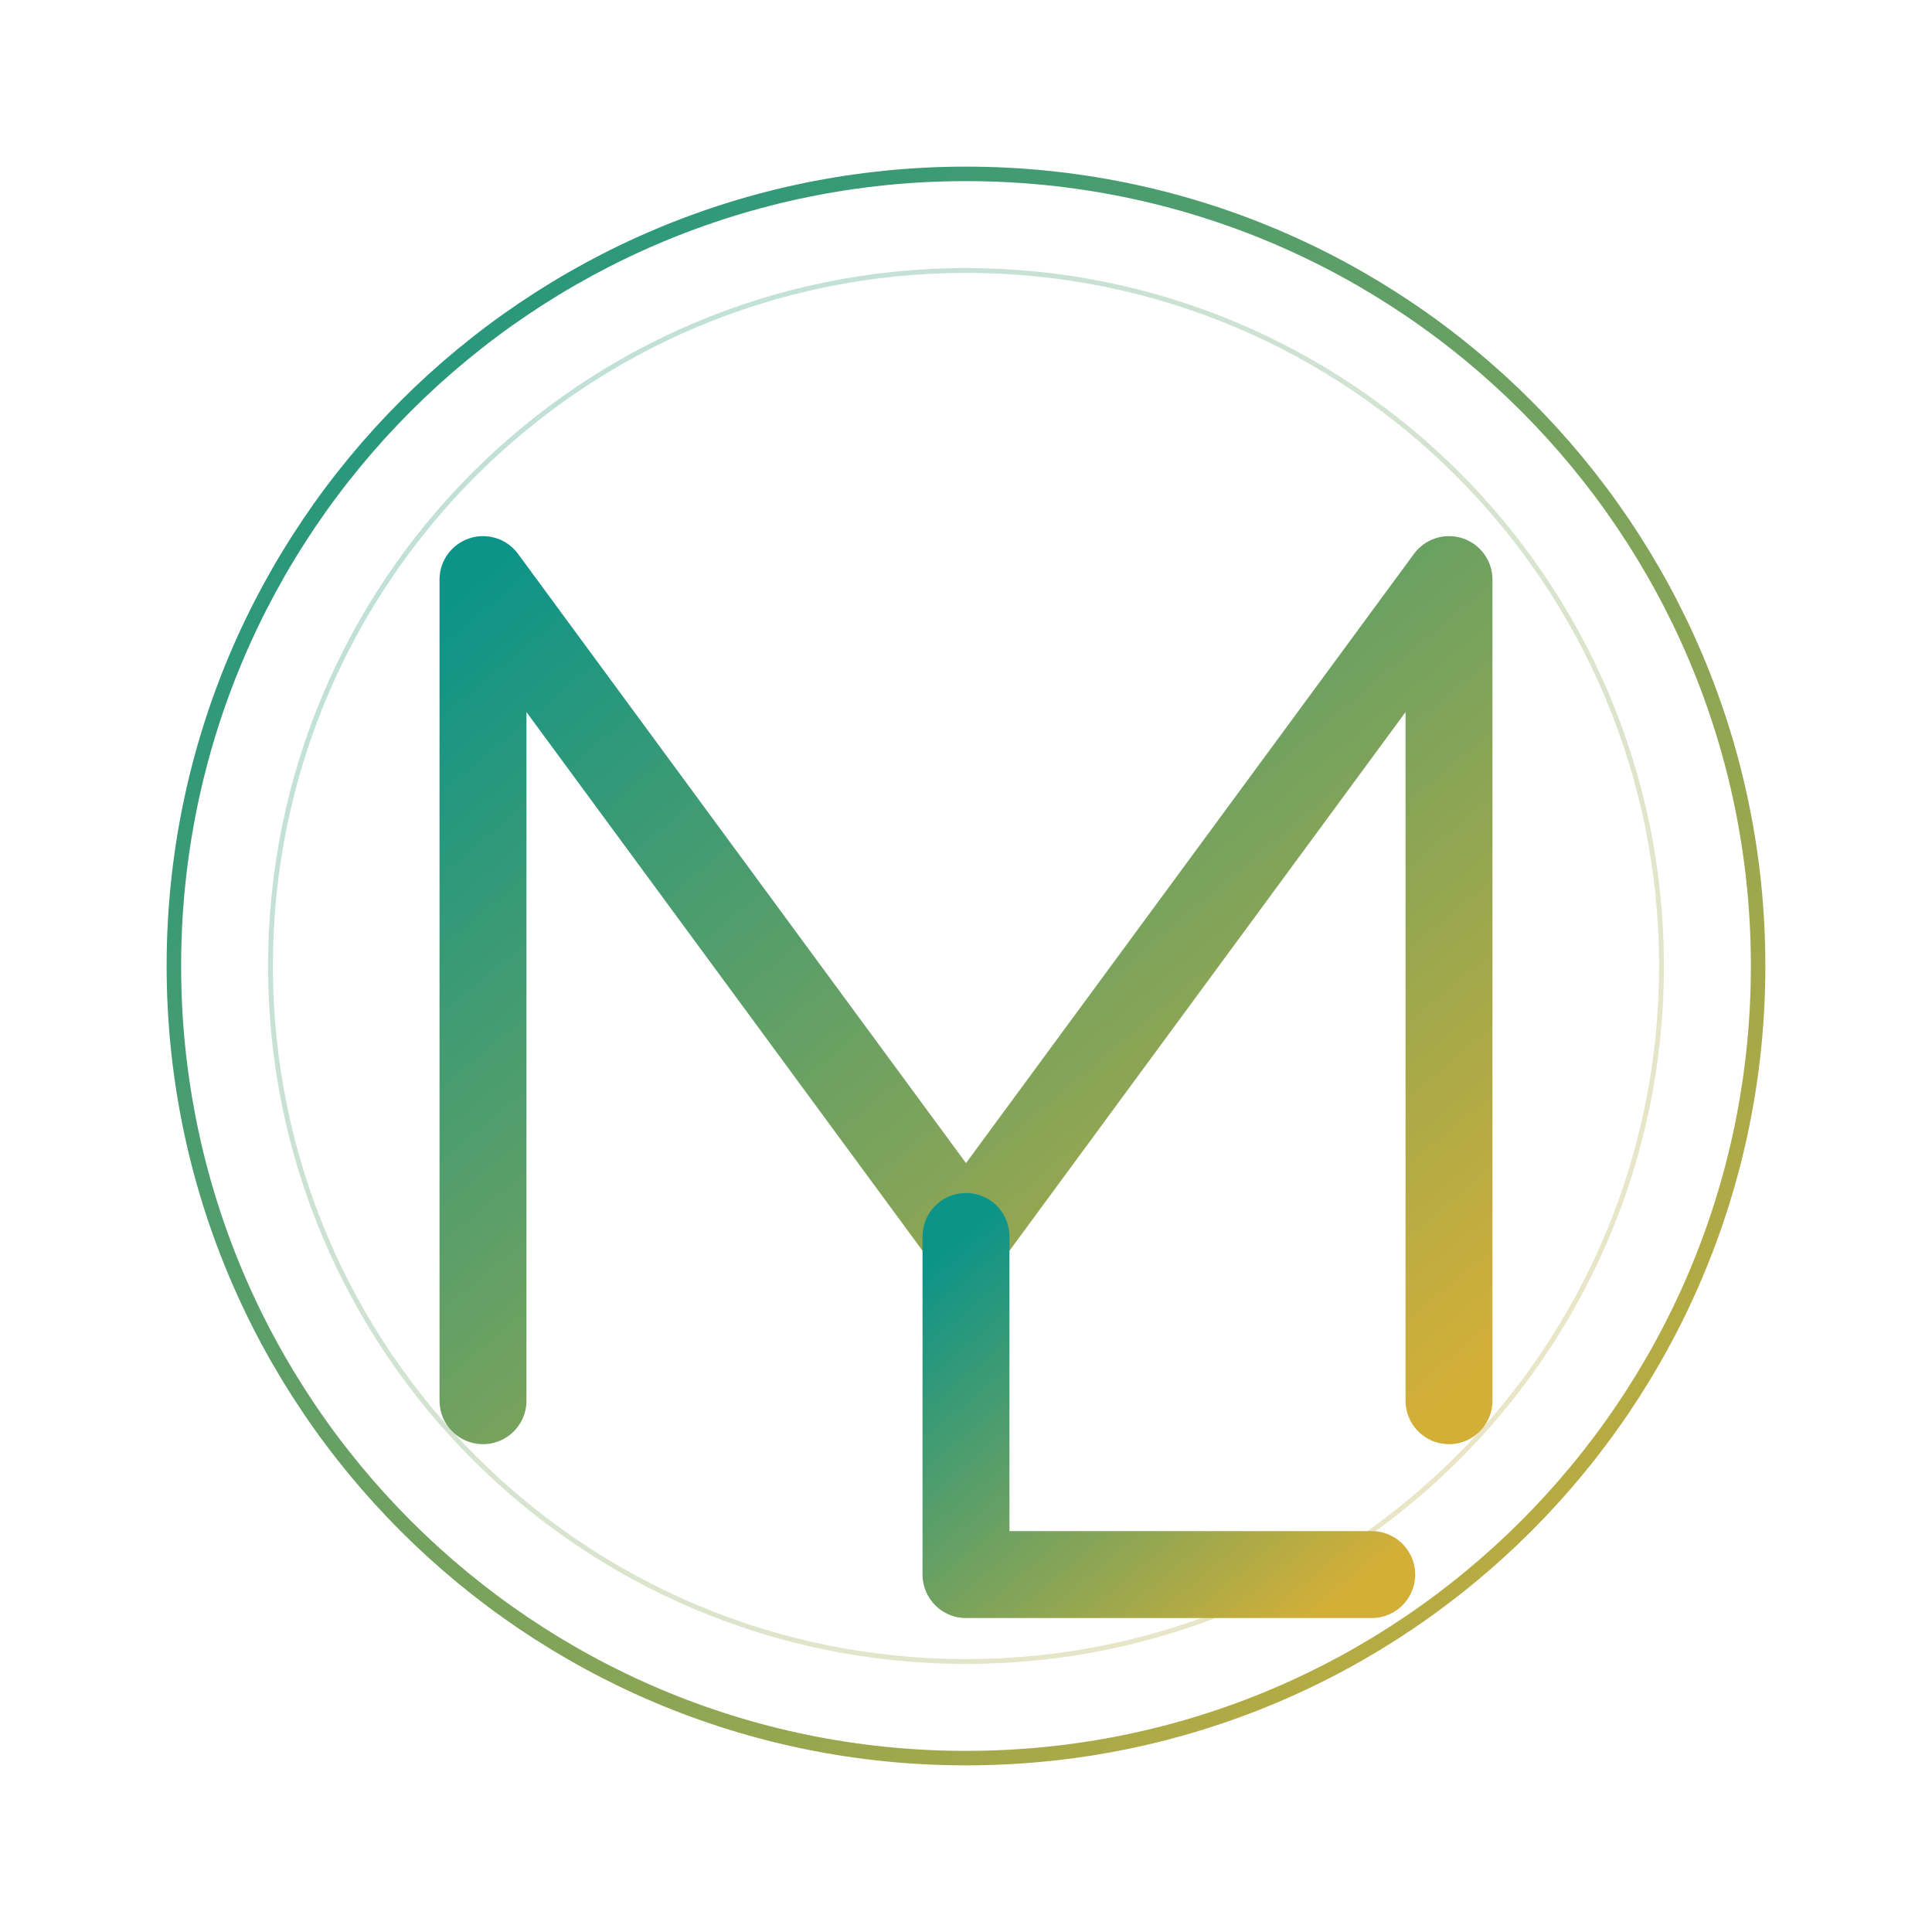
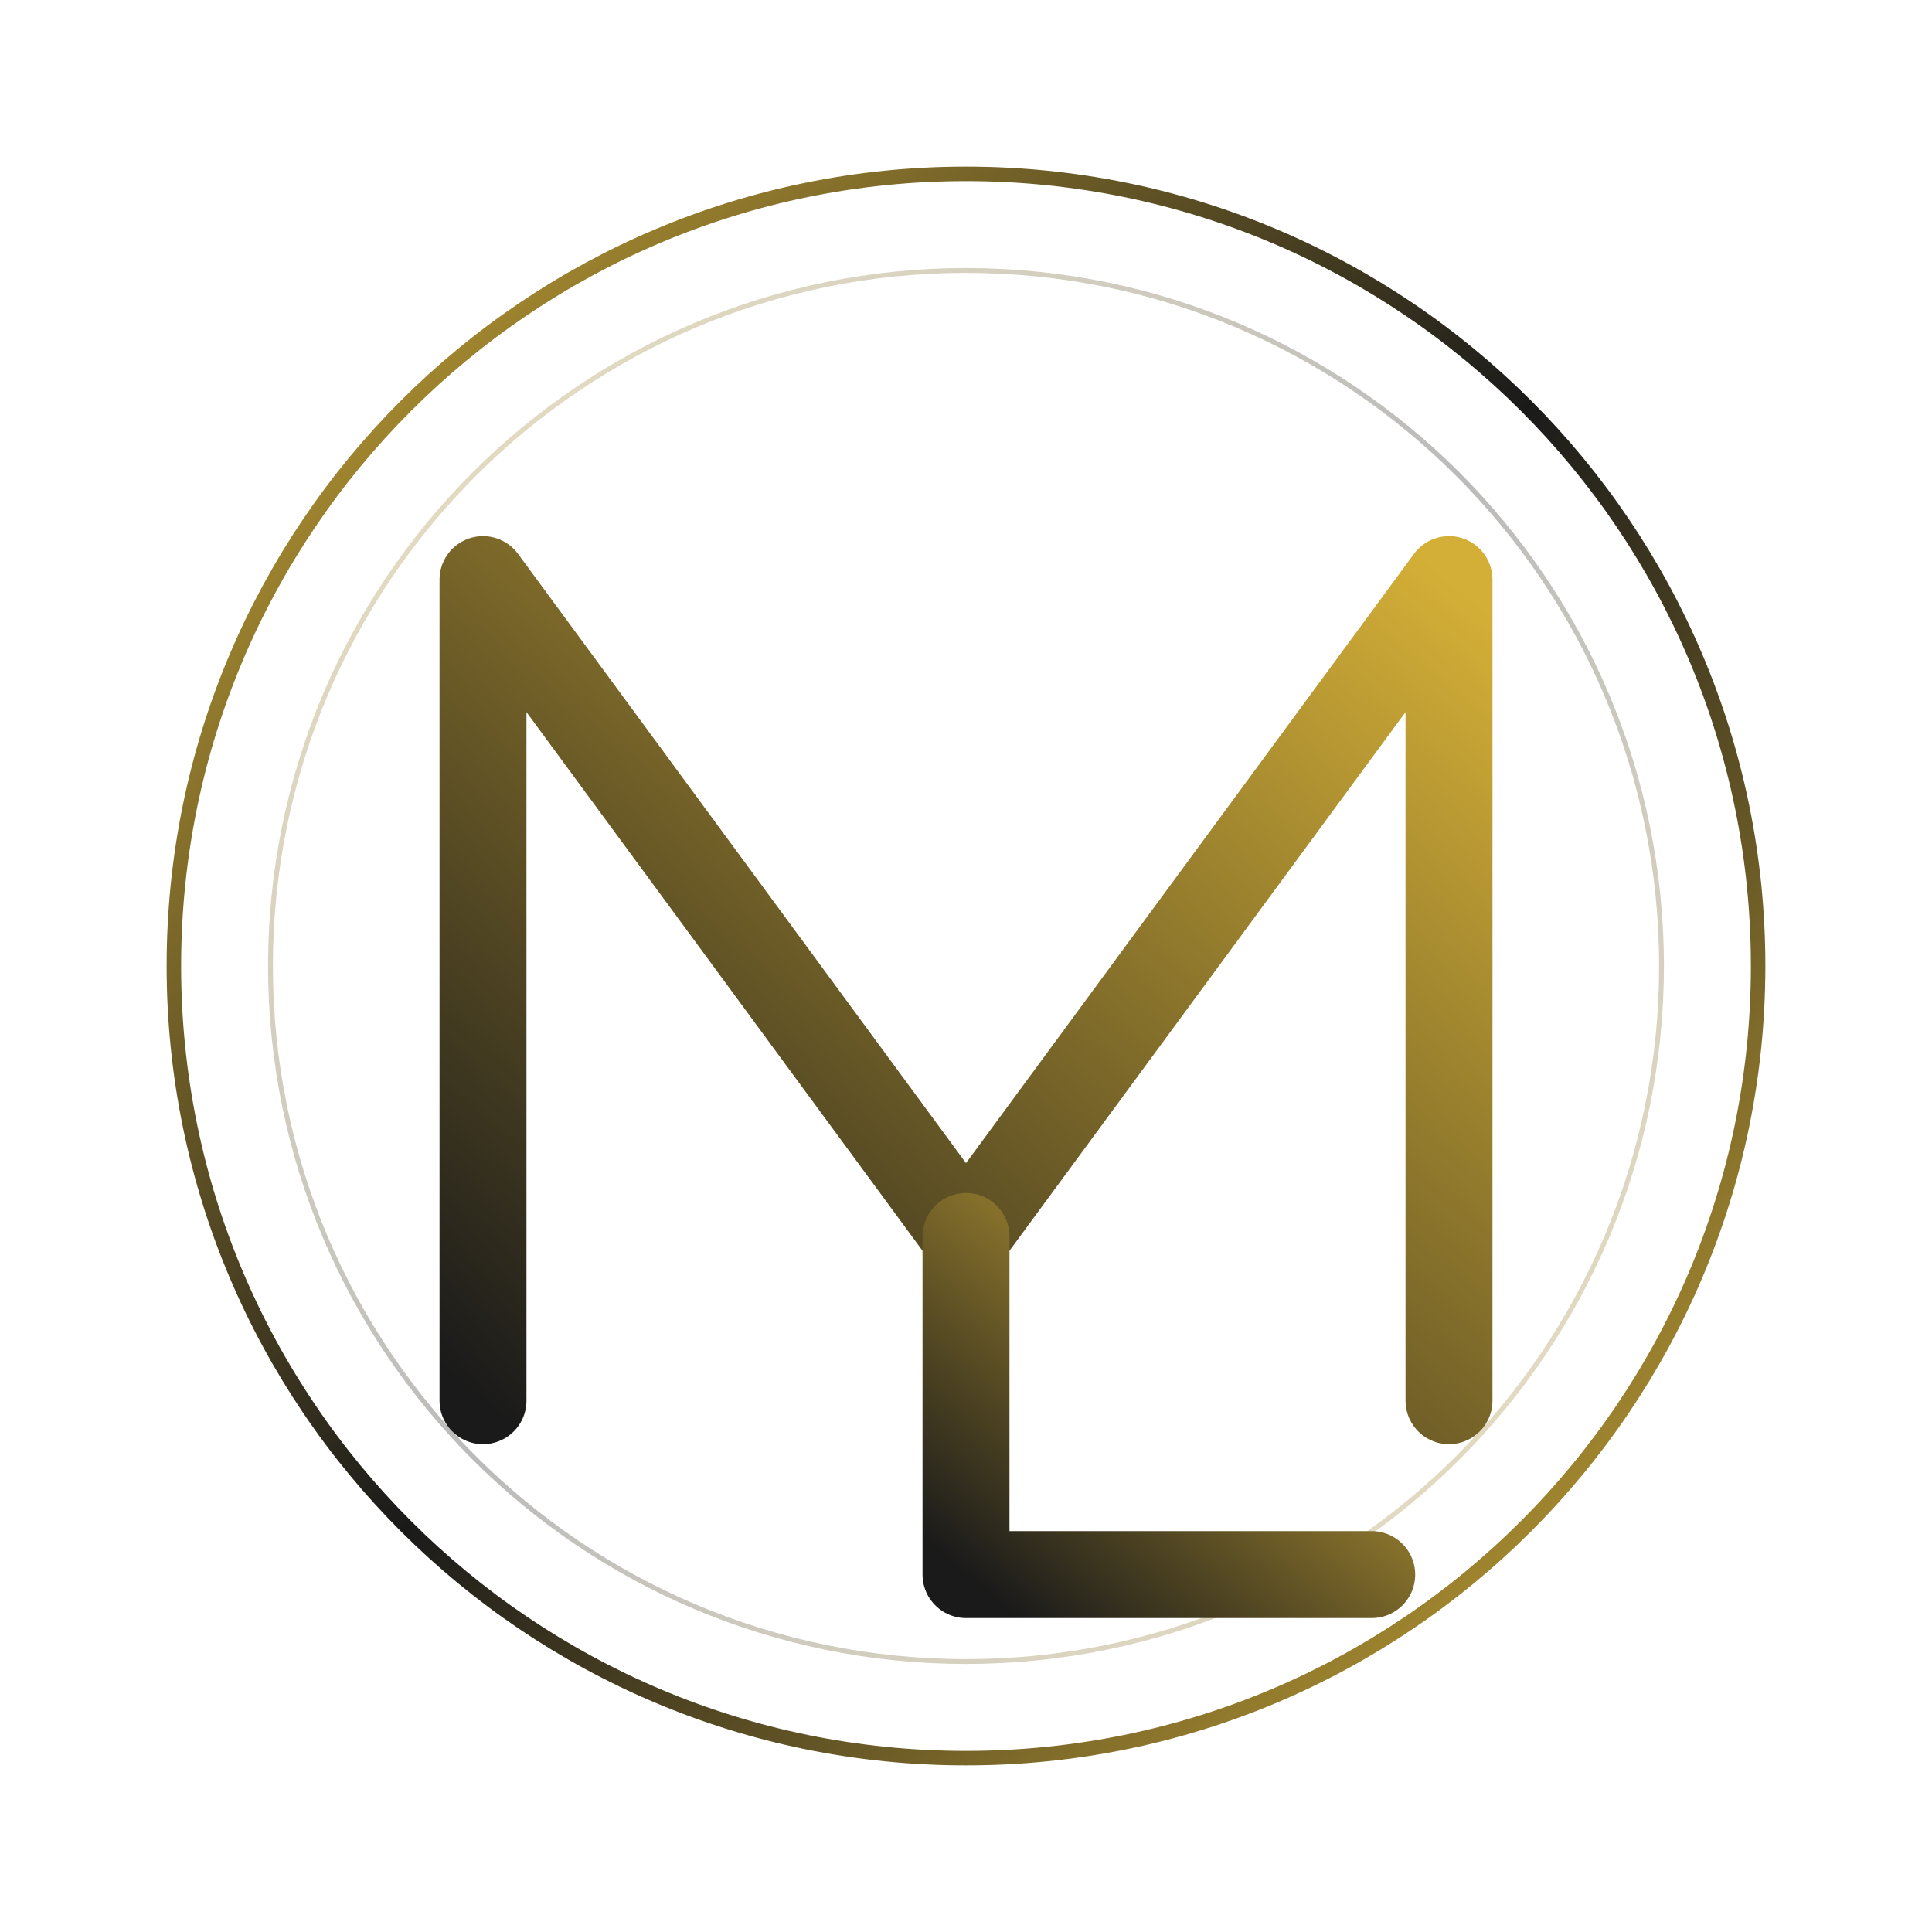
<svg xmlns="http://www.w3.org/2000/svg" viewBox="0 0 200 200">
  <defs>
-     <linearGradient id="lg" x1="0%" y1="0%" x2="100%" y2="100%">
-       <stop offset="0%" stop-color="#0D9488" />
+     <linearGradient id="gb" x1="0%" y1="0%" x2="100%" y2="100%">
+       <stop offset="0%" stop-color="#D4AF37" />
+       <stop offset="50%" stop-color="#1A1A1A" />
+       <stop offset="100%" stop-color="#D4AF37" />
+     </linearGradient>
+     <linearGradient id="g2" x1="0%" y1="100%" x2="100%" y2="0%">
+       <stop offset="0%" stop-color="#1A1A1A" />
      <stop offset="100%" stop-color="#D4AF37" />
    </linearGradient>
  </defs>
-   <circle cx="100" cy="100" r="82" fill="none" stroke="url(#lg)" stroke-width="1.5" />
-   <circle cx="100" cy="100" r="72" fill="none" stroke="url(#lg)" stroke-width="0.5" opacity="0.3" />
-   <path d="M50 145V60l50 68 50-68v85" fill="none" stroke="url(#lg)" stroke-width="9" stroke-linecap="round" stroke-linejoin="round" />
-   <path d="M100 128v35h42" fill="none" stroke="url(#lg)" stroke-width="9" stroke-linecap="round" stroke-linejoin="round" />
+   <circle cx="100" cy="100" r="82" fill="none" stroke="url(#gb)" stroke-width="1.5" />
+   <circle cx="100" cy="100" r="72" fill="none" stroke="url(#gb)" stroke-width="0.5" opacity="0.3" />
+   <path d="M50 145V60l50 68 50-68v85" fill="none" stroke="url(#g2)" stroke-width="9" stroke-linecap="round" stroke-linejoin="round" />
+   <path d="M100 128v35h42" fill="none" stroke="url(#g2)" stroke-width="9" stroke-linecap="round" stroke-linejoin="round" />
</svg>
